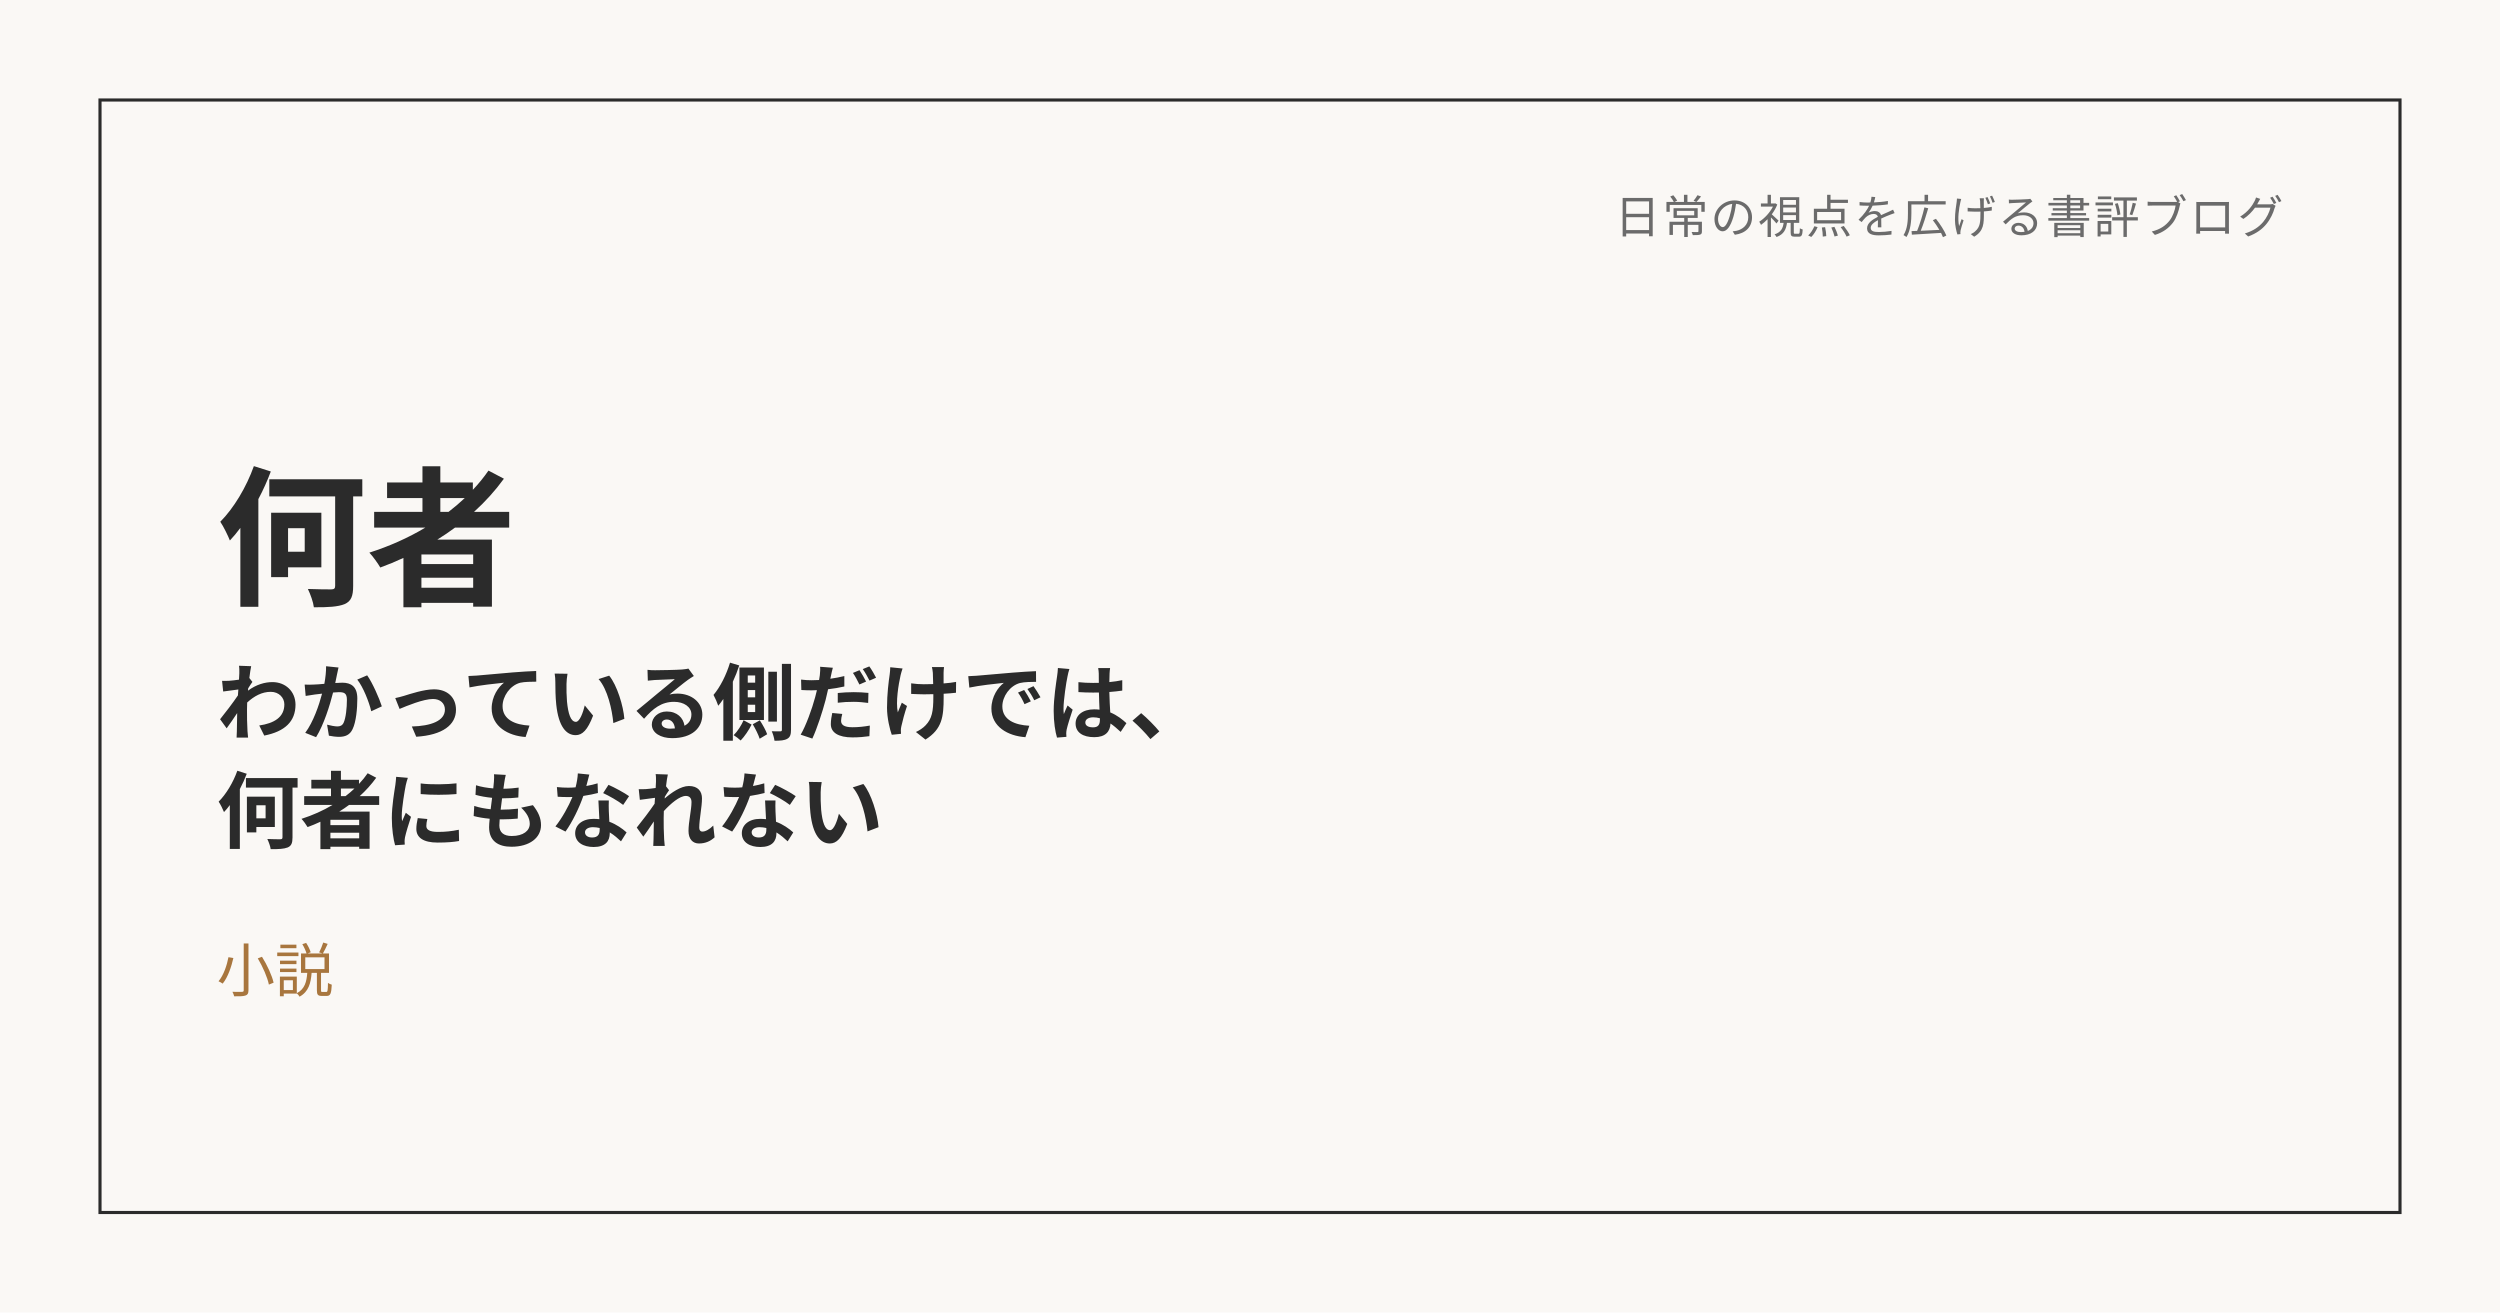
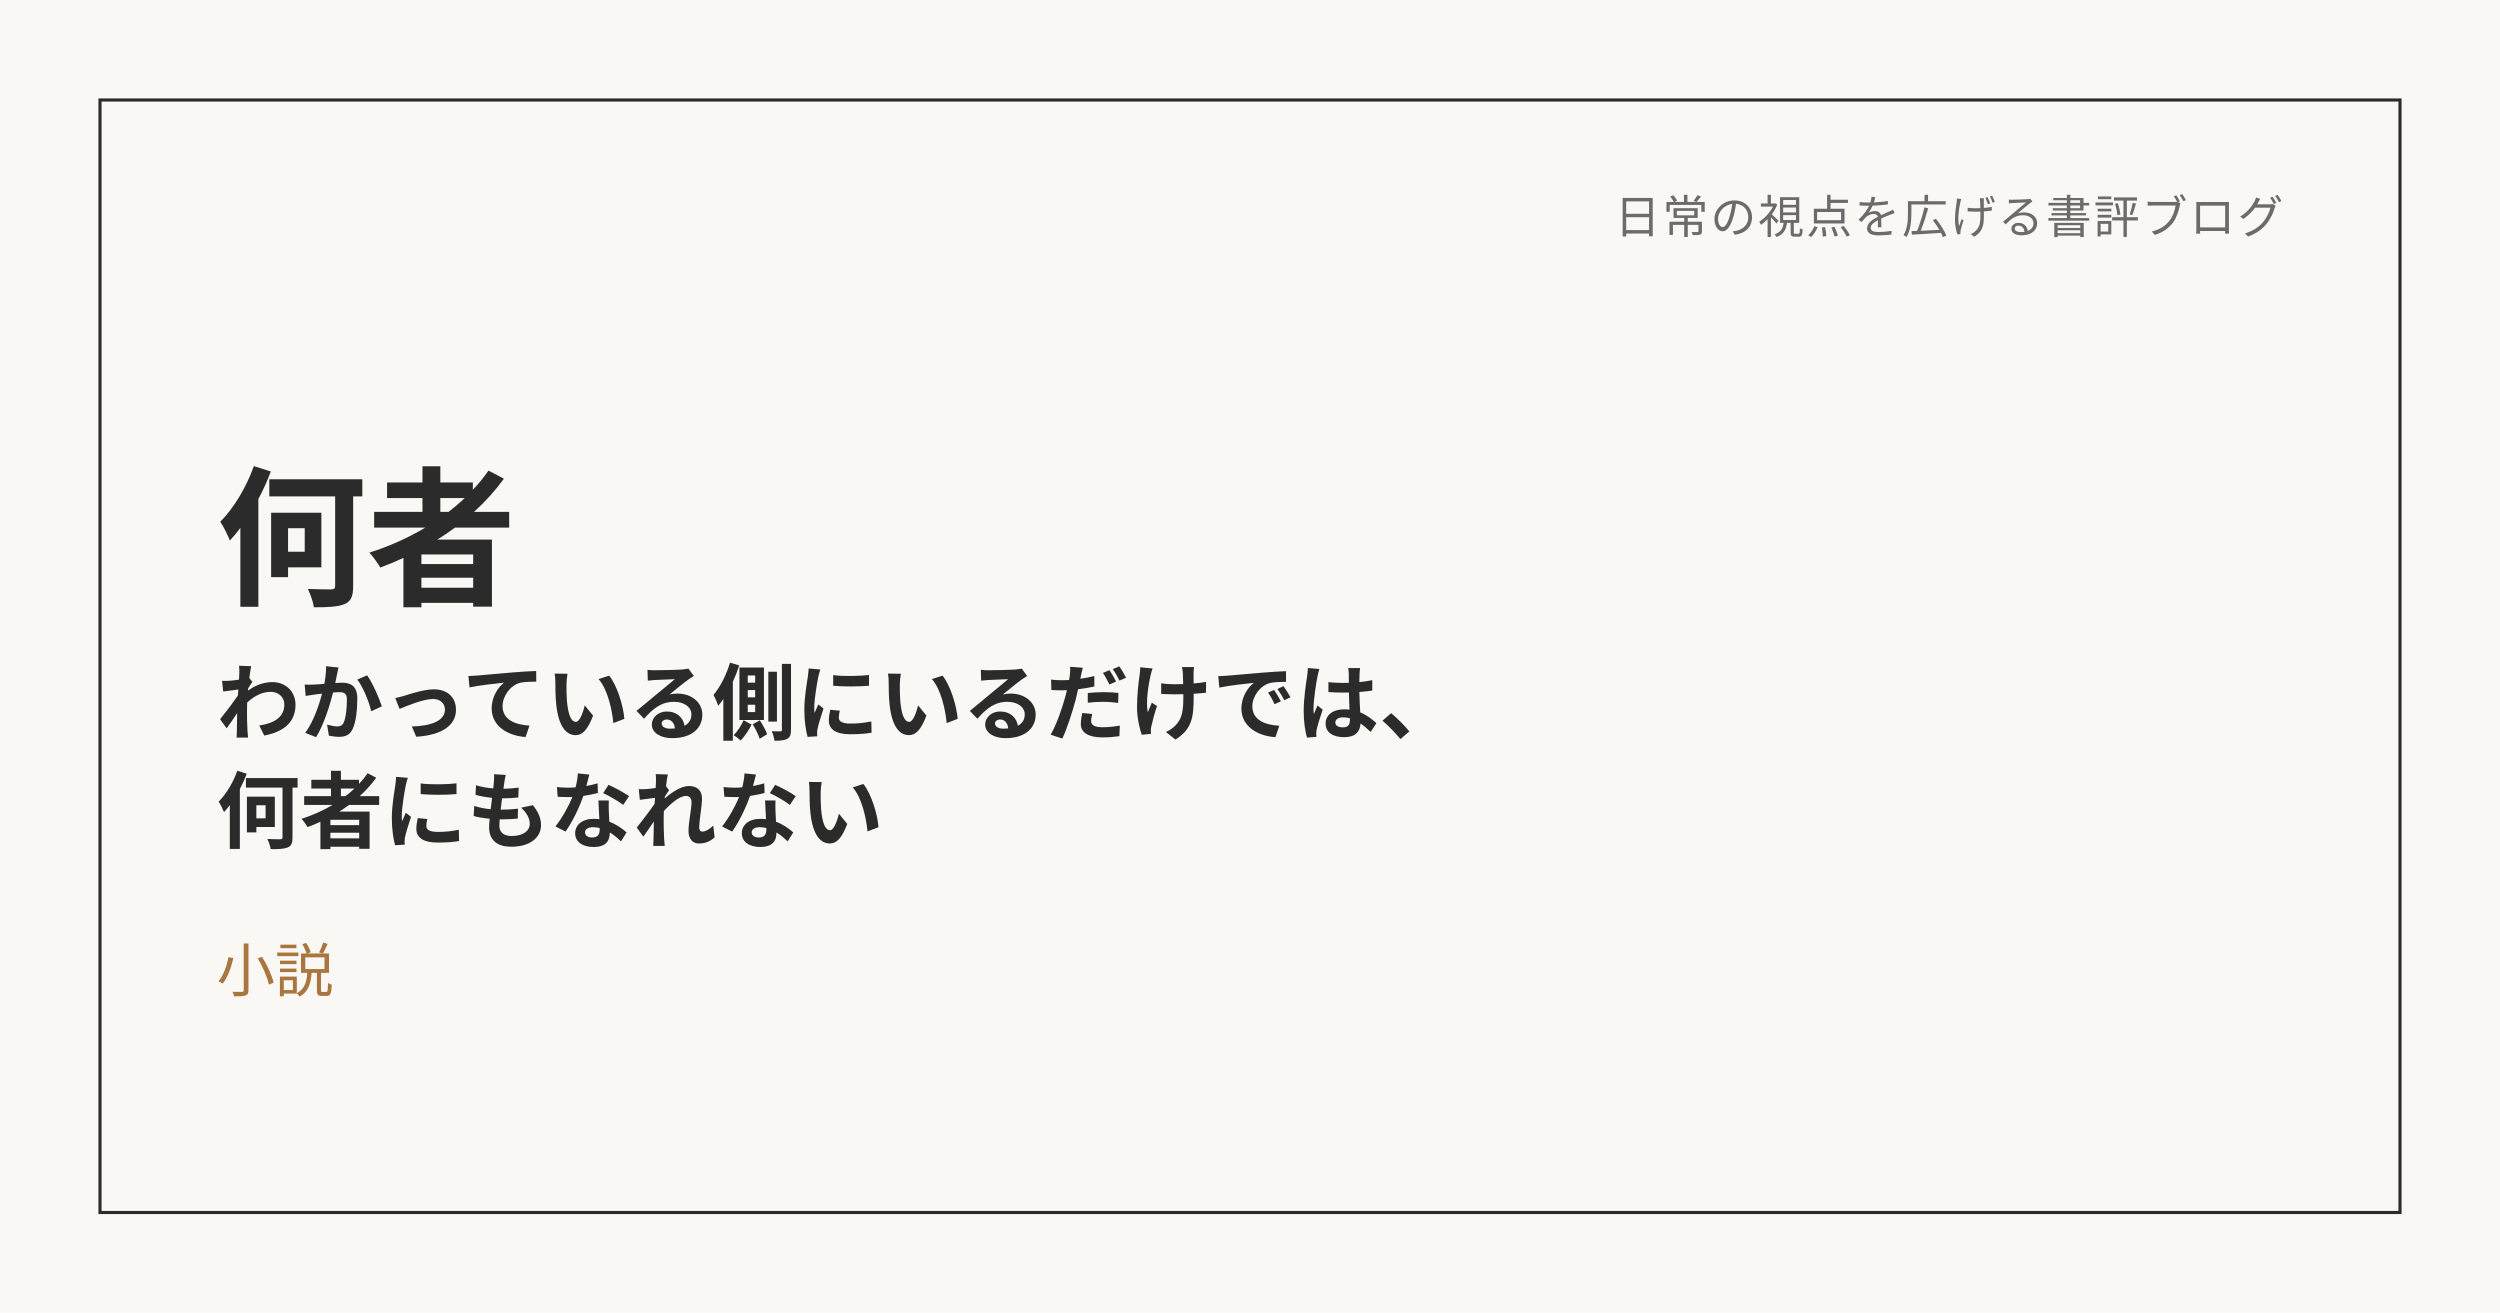
<svg xmlns="http://www.w3.org/2000/svg" viewBox="0 0 1200 630">
  <rect width="1200" height="630" fill="#faf8f5" />
  <rect x="48" y="48" width="1104" height="534" fill="none" stroke="#2b2b2b" stroke-width="1.5" />
  <text x="1096" y="112" text-anchor="end" font-family="Hiragino Kaku Gothic ProN, Yu Gothic, sans-serif" font-size="22" letter-spacing="1" fill="#6b6b6b">日常の視点を広げる書評ブログ</text>
  <text x="104" y="285" font-family="Hiragino Kaku Gothic ProN, Yu Gothic, sans-serif" font-size="72" font-weight="700" fill="#2b2b2b">何者</text>
-   <text x="104" y="352" font-family="Hiragino Kaku Gothic ProN, Yu Gothic, sans-serif" font-size="40" font-weight="700" fill="#2b2b2b">わかっている側だけでは、</text>
+   <text x="104" y="352" font-family="Hiragino Kaku Gothic ProN, Yu Gothic, sans-serif" font-size="40" font-weight="700" fill="#2b2b2b">わかっている側にいるだけでは、</text>
  <text x="104" y="404" font-family="Hiragino Kaku Gothic ProN, Yu Gothic, sans-serif" font-size="40" font-weight="700" fill="#2b2b2b">何者にもなれない</text>
  <text x="104" y="476" font-family="Hiragino Kaku Gothic ProN, Yu Gothic, sans-serif" font-size="28" fill="#a8763e">小説</text>
</svg>
